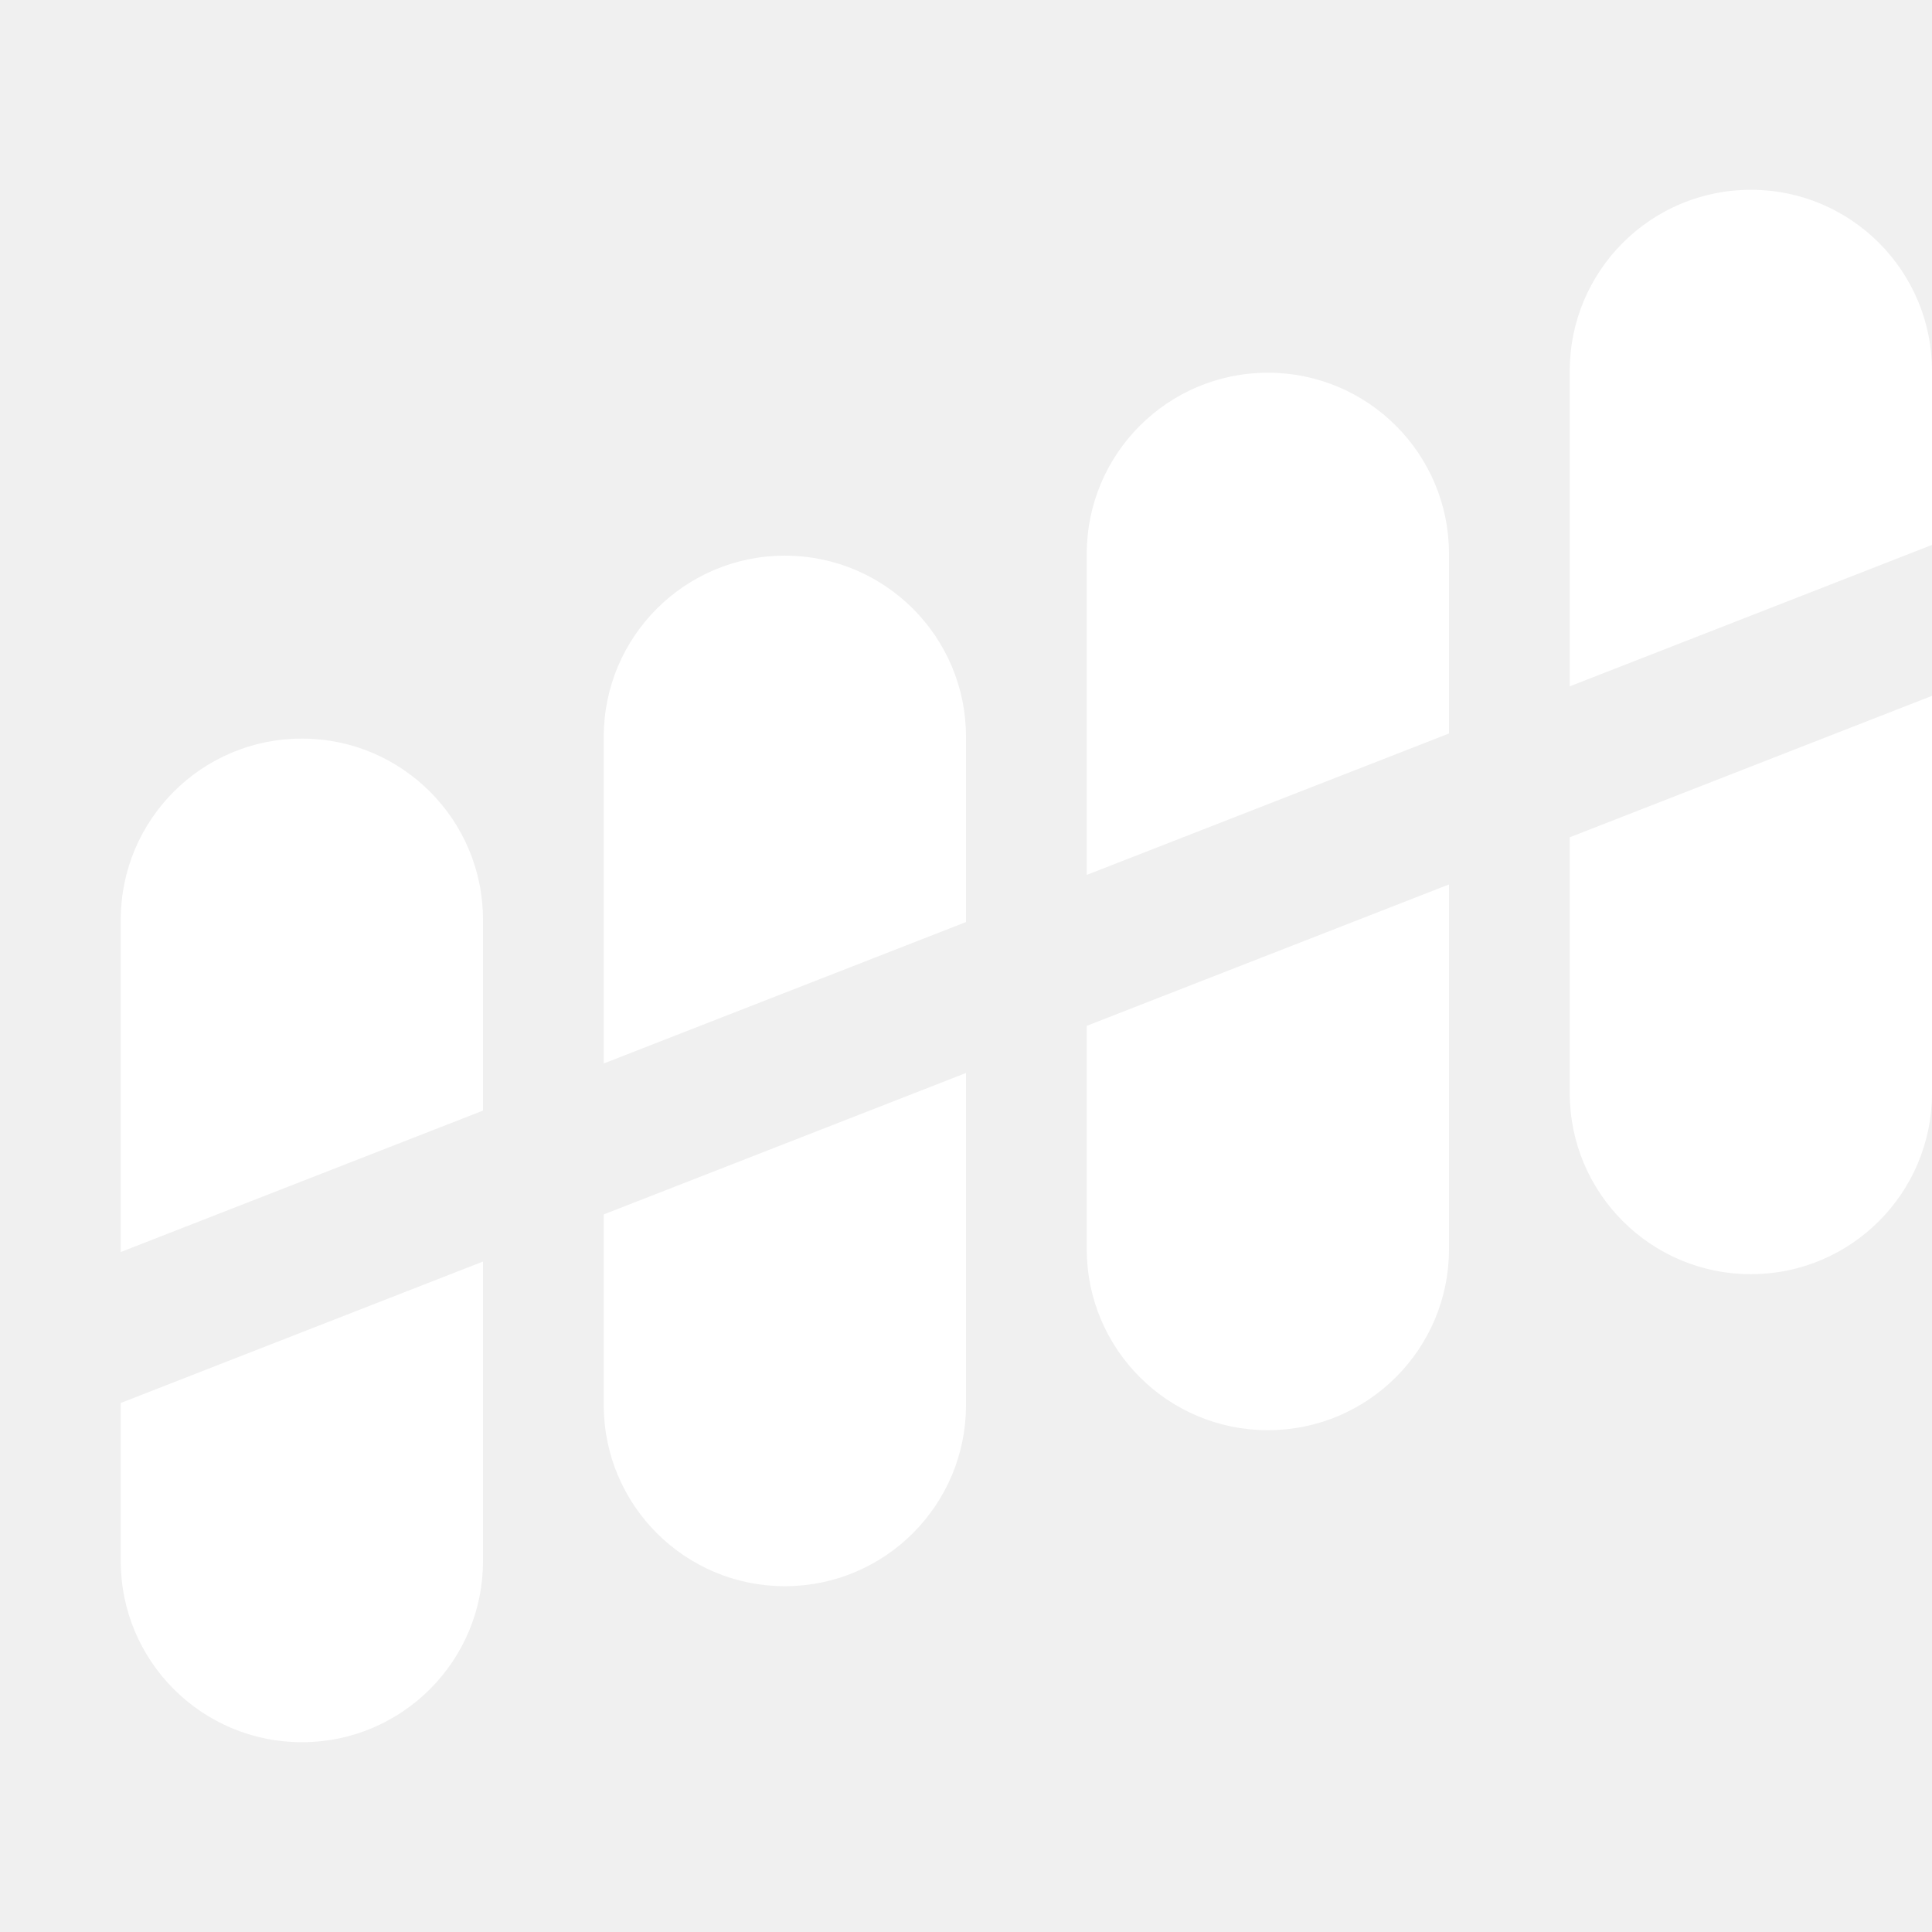
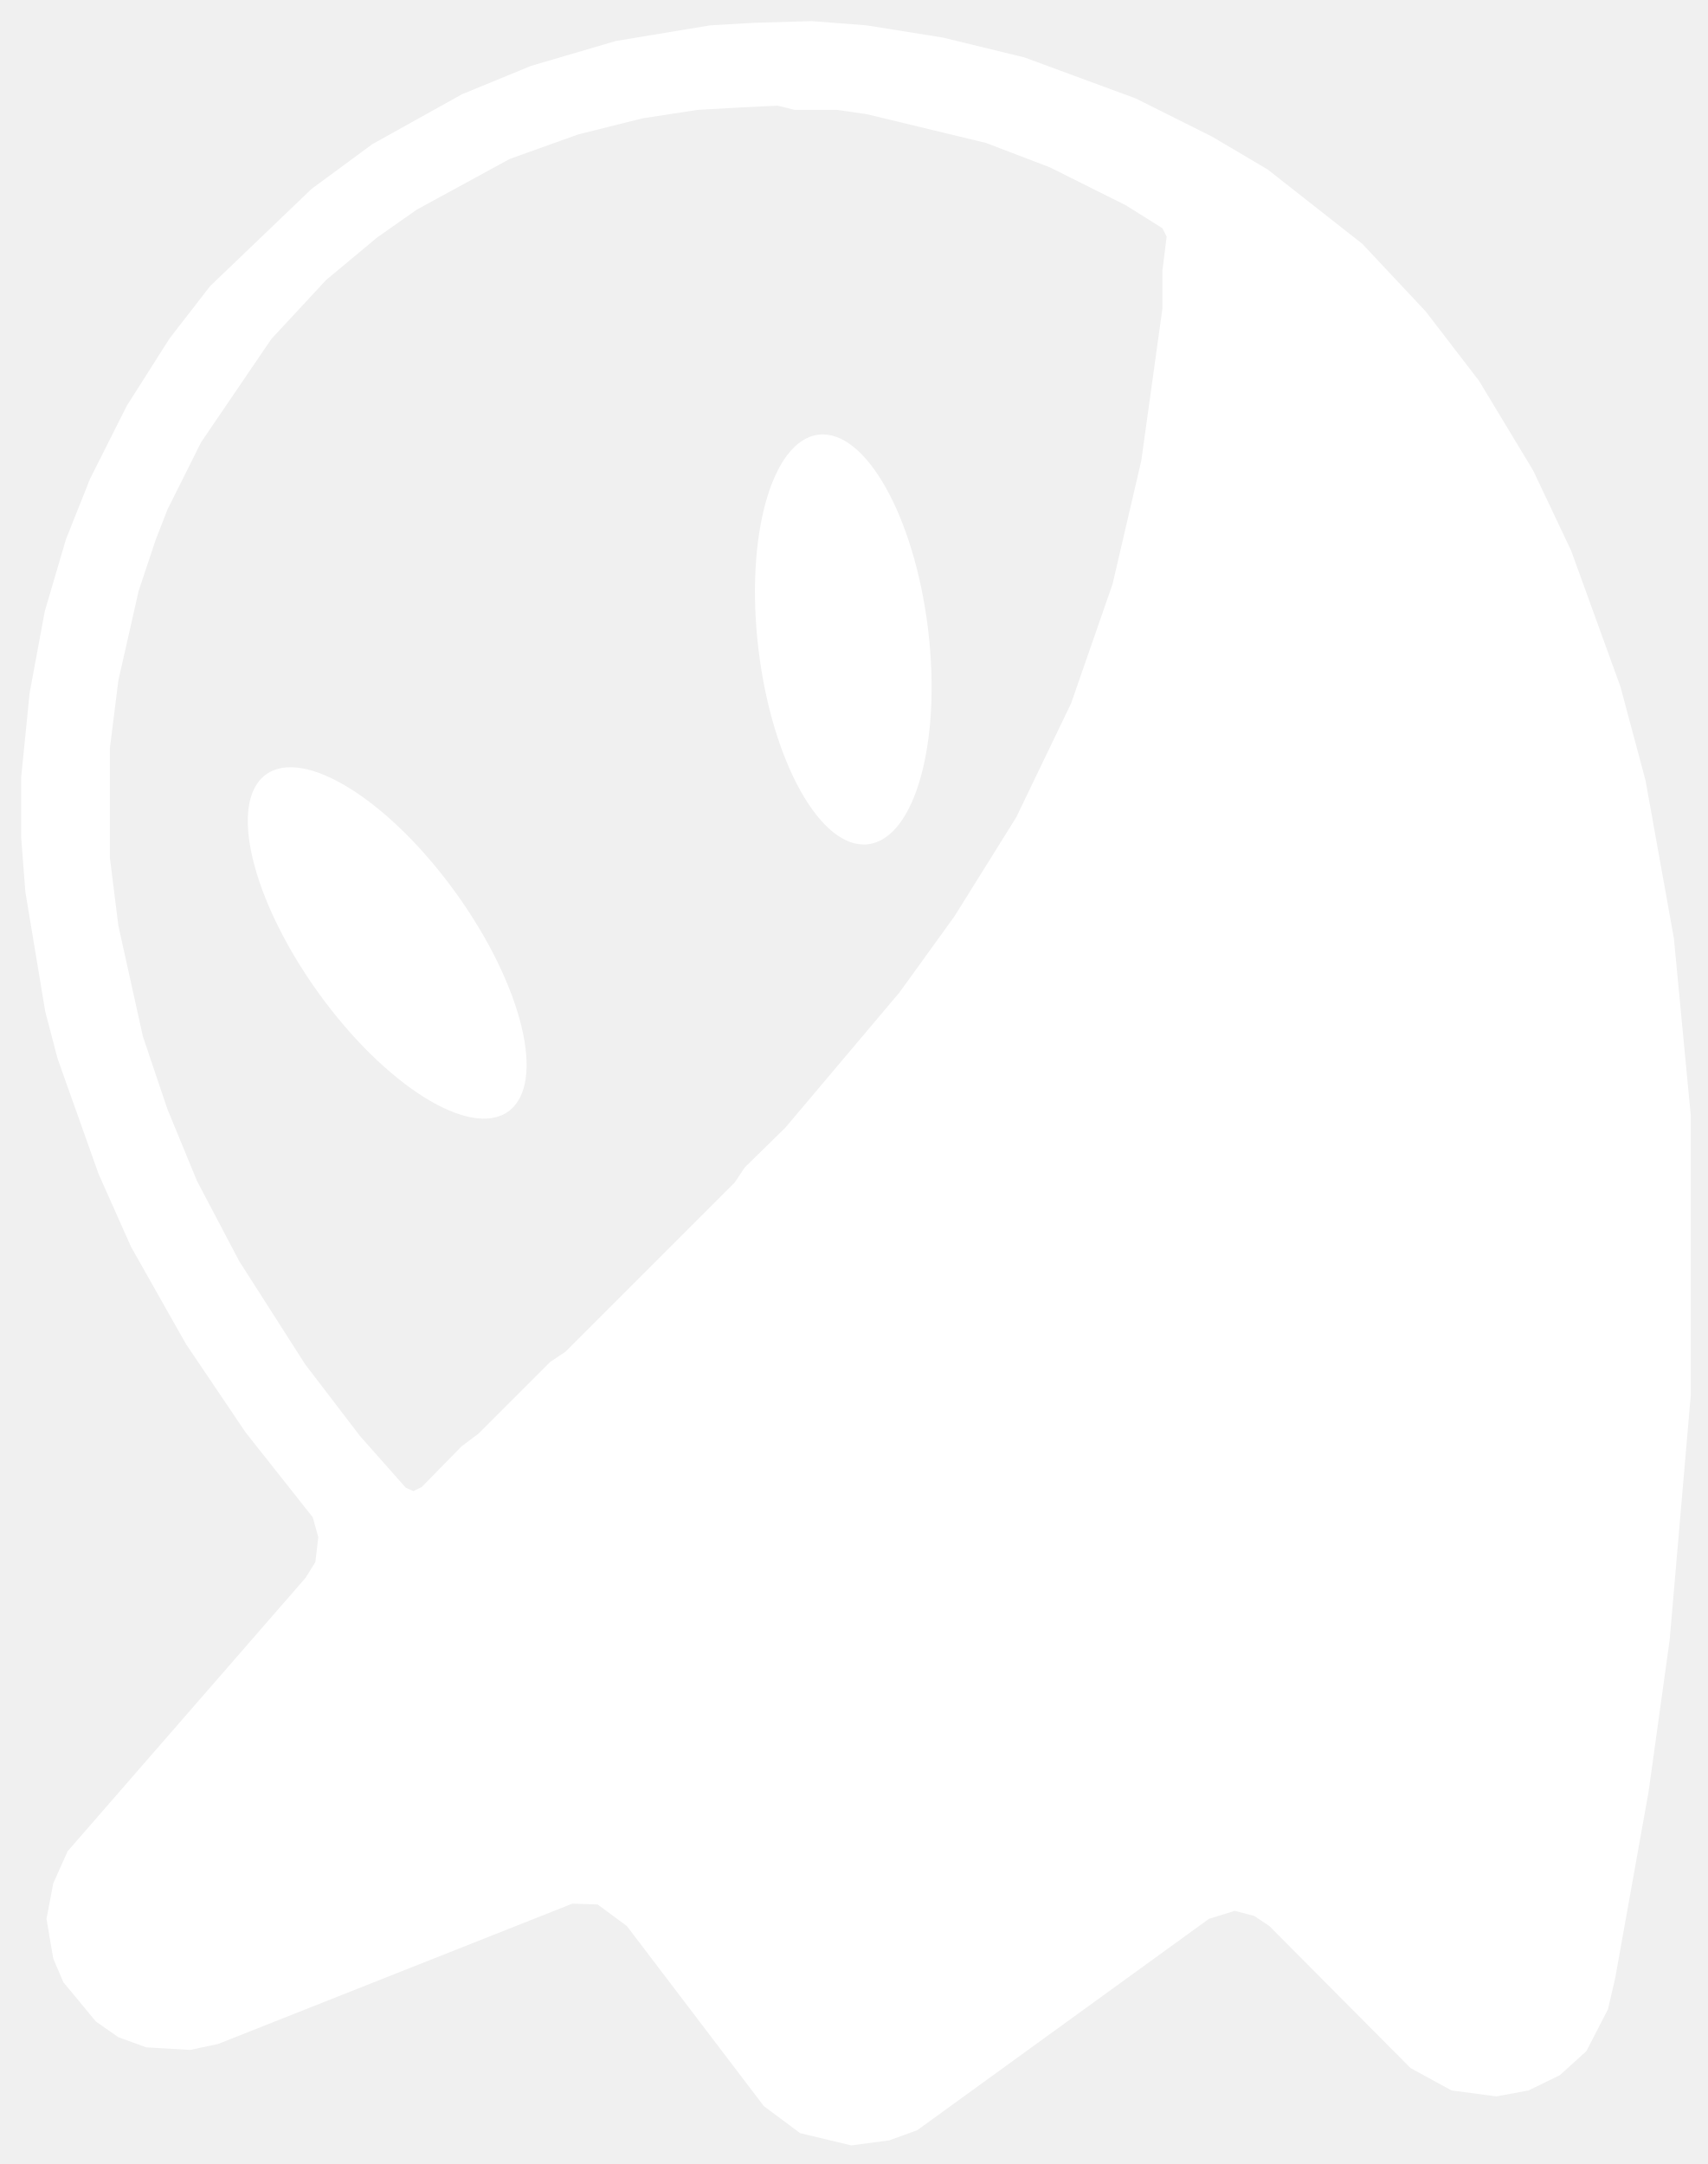
- <svg xmlns="http://www.w3.org/2000/svg" viewBox="0 0 64 64" role="img" aria-label="Veyl">
-   <path fill="#FFFFFF" d="M52 27.736 64 23.051V36.209C64 39.523 61.314 42.209 58 42.209C54.686 42.209 52 39.523 52 36.209V27.736ZM36 33.982 48 29.298V41.377C48 44.691 45.314 47.377 42 47.377C38.686 47.377 36 44.691 36 41.377V33.982ZM4 30.467C4 27.153 6.686 24.467 10 24.467C13.314 24.467 16 27.153 16 30.467V36.79L4 41.475ZM20 40.229 32 35.544V46.545C32 49.858 29.314 52.545 26 52.545C22.686 52.545 20 49.858 20 46.545V40.229ZM20 24.407C20 21.093 22.686 18.407 26 18.407C29.314 18.407 32 21.093 32 24.407V30.544L20 35.229ZM36 18.347C36 15.033 38.686 12.347 42 12.347C45.314 12.347 48 15.033 48 18.347V24.298L36 28.982ZM52 12.287C52 8.974 54.686 6.287 58 6.287C61.314 6.287 64 8.974 64 12.287V18.051L52 22.736ZM4 46.475 16 41.79V51.713C16 55.026 13.314 57.713 10 57.713C6.686 57.713 4 55.026 4 51.713V46.475Z" />
+ <svg xmlns="http://www.w3.org/2000/svg" viewBox="288 258 404 512" role="img" aria-label="Veyl">
+   <path d="M466.4 263.4L480 263L493 264L511.1 266.9L530.4 271.6L556.7 281.3L574.7 290.3L587.9 298.1L610.3 315.7L625.3 331.7L637.9 348.1L650.7 369.3L659.7 388.3L671.4 420.6L677.3 442.7L684 480L688 522L688 588L683 646L678 682L670.1 726.1L668.4 733.4L663.3 743.3L657 749L649.6 752.6L642 754L631.4 752.6L621.7 747.3L588.3 713.7L584.7 711.3L580.1 710.1L574 712L505 762L498.4 764.4L489.4 765.6L477.3 762.7L468.7 756.3L436.3 713.7L429.4 708.6L423.4 708.4L339.6 741.6L333 743L322.6 742.4L316 740L310.7 736.3L303 727L300.6 721.4L299 712L300.6 703.6L304 696L360.3 631.3L362.6 627.6L363.3 621.7L362 617L346.1 596.9L332 576L319 553L311.3 535.7L301.6 508.4L298.7 497.3L294 469L293 456L293 442L295 422L298.6 402.6L303.6 385.6L309.3 371.3L318 354L328.1 338.1L337.7 325.7L361.7 302.7L376.1 292.1L397.3 280.3L413.6 273.6L433.7 267.7L456 264ZM463.4 283.4L472 283L476 284L486 284L493 285L521.2 291.8L536.4 297.6L554.4 306.6L563 312L564 314L563 322L563 331L558 367L551.2 396.2L541.4 424.4L528.4 451.4L513.8 474.8L500.8 492.8L473.8 524.8L464.2 534.2L461.8 537.8L421.8 577.8L418.2 580.2L401.2 597.2L397.2 600.2L387.8 609.8L385.8 610.8L384 610L373.2 597.8L360.2 580.8L344.6 556.4L334.6 537.4L327.6 520.4L321.8 503.2L316 477L314 461L314 435L316 419L320.8 397.8L324.8 385.8L327.6 378.6L335.6 362.6L352.2 338.2L365.2 324.2L377.2 314.2L386.6 307.6L408.6 295.6L424.8 289.8L440 286L453 284Z" fill="#fff" fill-rule="evenodd" />
+   <ellipse cx="379.6" cy="481.1" rx="49.1" ry="20.1" transform="rotate(54.3 379.6 481.1)" fill="#fff" />
+   <ellipse cx="487.5" cy="409.3" rx="48.8" ry="20.2" transform="rotate(83.1 487.5 409.3)" fill="#fff" />
</svg>
